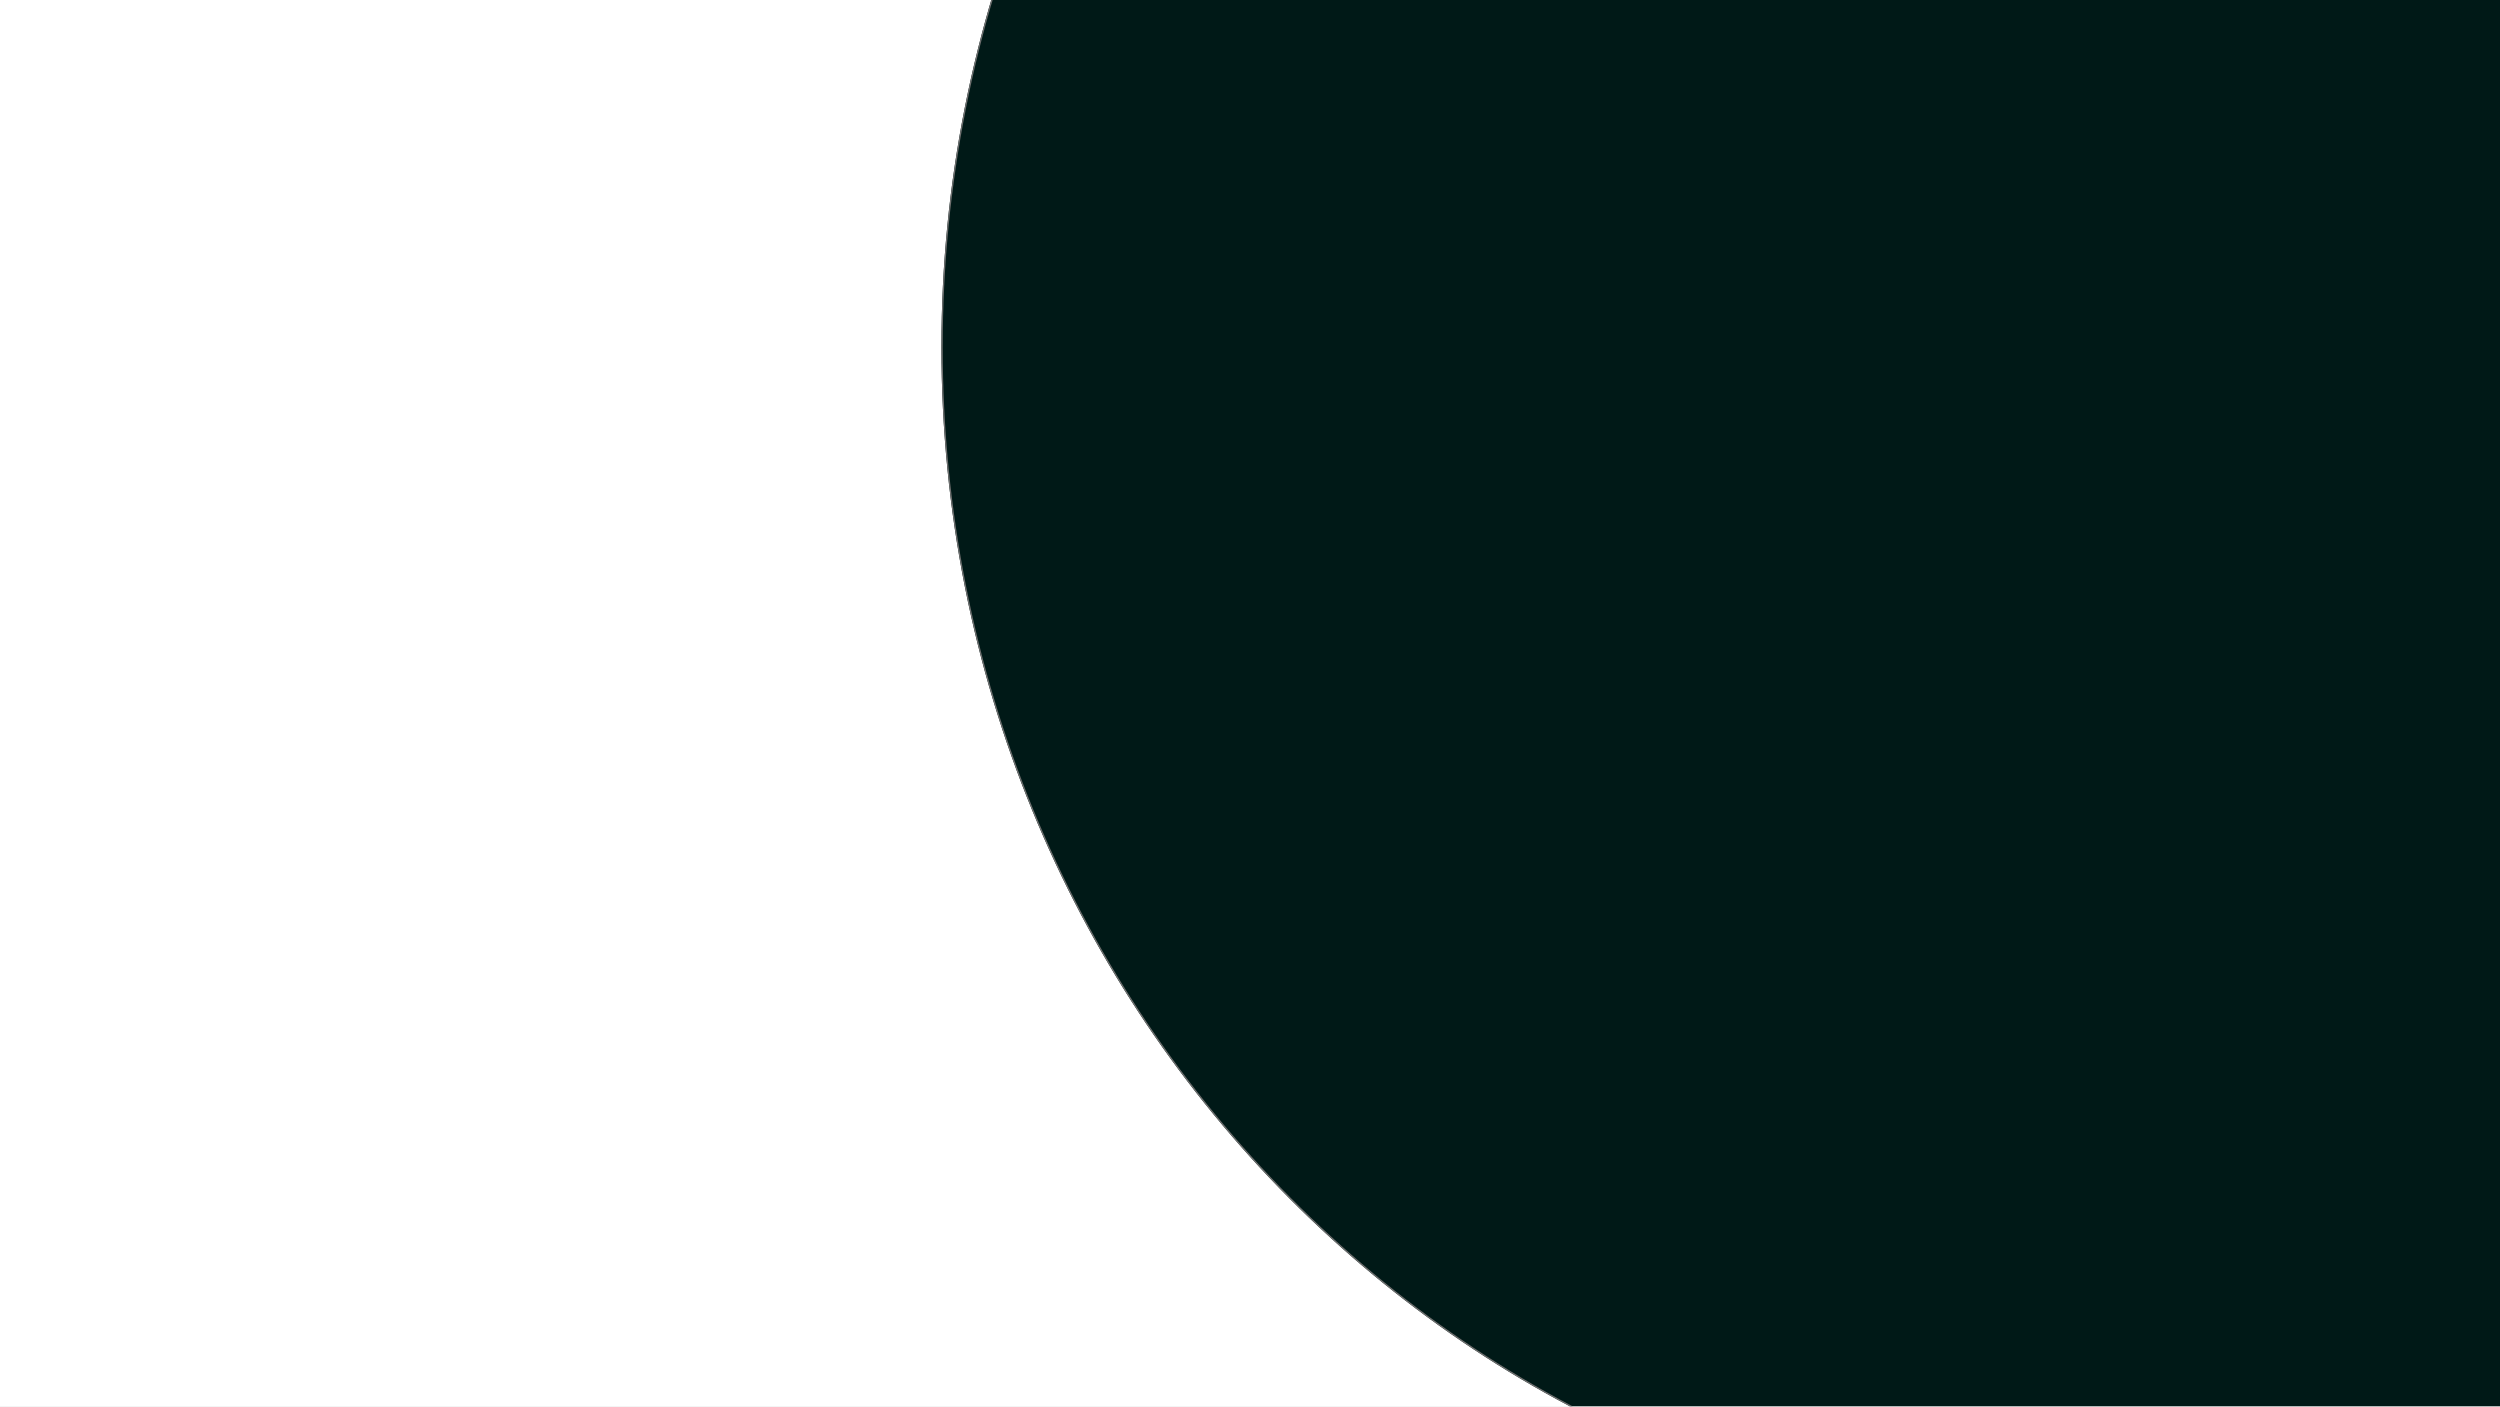
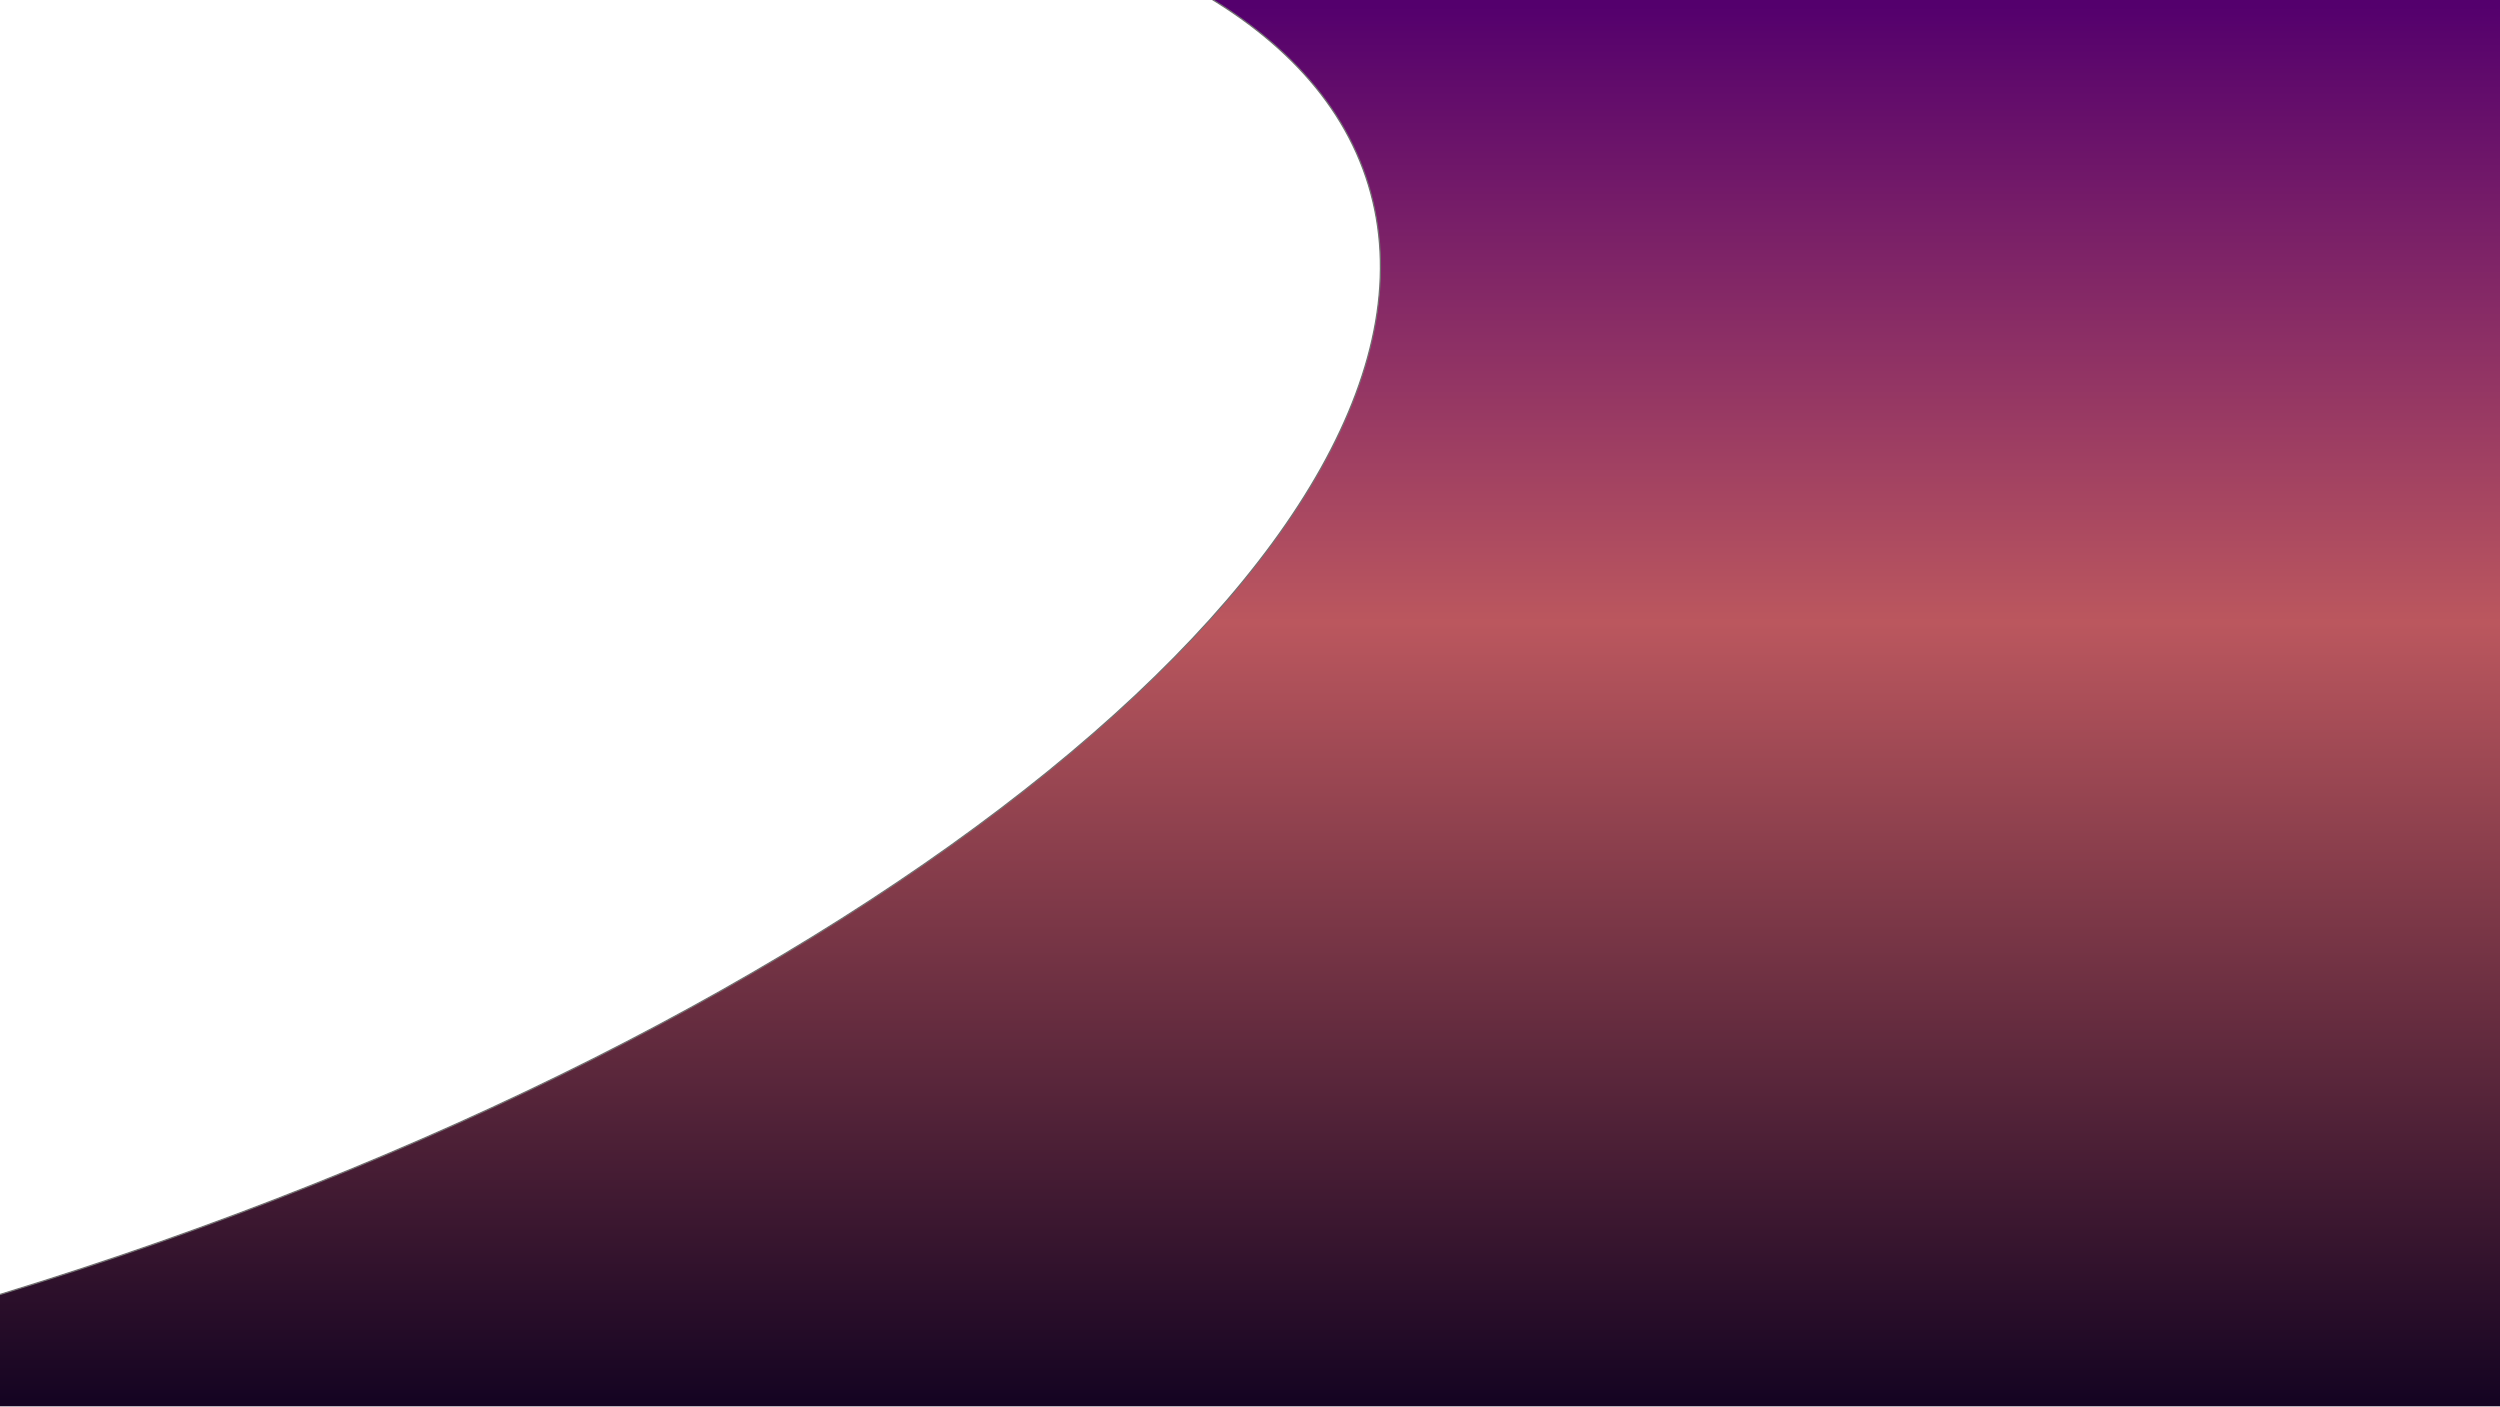
<svg xmlns="http://www.w3.org/2000/svg" width="1920" height="1080" viewBox="0 0 1920 1080">
  <defs>
-     <clipPath id="b">
+     <linearGradient id="linear-gradient" x1="0.5" x2="0.5" y2="1" gradientUnits="objectBoundingBox">
+       <stop offset="0" stop-color="#54006d" />
+       <stop offset="0.442" stop-color="#bb575e" />
+       <stop offset="1" stop-color="#150422" />
+     </linearGradient>
+     <clipPath id="clip-Web_1920_4">
      <rect width="1920" height="1080" />
    </clipPath>
  </defs>
-   <g id="a" clip-path="url(#b)">
-     <rect width="1920" height="1080" fill="#fff" />
-     <path d="M278,12037.534" transform="translate(-278 -11021)" fill="none" stroke="#707070" stroke-width="1" />
-     <g transform="translate(723 -647)" fill="#001917" stroke="#707070" stroke-width="1">
-       <ellipse cx="886" cy="913.5" rx="886" ry="913.5" stroke="none" />
-       <ellipse cx="886" cy="913.5" rx="885.5" ry="913" fill="none" />
+   <g id="Web_1920_4" data-name="Web 1920 – 4" clip-path="url(#clip-Web_1920_4)">
+     <rect width="1920" height="1080" fill="url(#linear-gradient)" />
+     <path id="Path_165" data-name="Path 165" d="M278,12037.534" transform="translate(-278 -11021)" fill="none" stroke="#707070" stroke-width="1" />
+     <g id="Path_212" data-name="Path 212" transform="translate(-1494.827 388.72) rotate(-17)" fill="#fff">
+       <path d="M 1253.58 1016.034 C 1210.826 1016.034 1167.71 1015.151 1125.429 1013.411 C 1083.76 1011.695 1041.89 1009.104 1000.981 1005.71 C 960.602 1002.36 920.19 998.146 880.866 993.187 C 841.983 988.284 803.241 982.535 765.715 976.099 C 728.536 969.723 691.675 962.524 656.157 954.701 C 620.892 946.934 586.125 938.37 552.824 929.248 C 519.684 920.17 487.224 910.329 456.345 899.996 C 425.544 889.69 395.602 878.657 367.353 867.203 C 339.105 855.75 311.895 843.611 286.477 831.123 C 261 818.606 236.732 805.449 214.349 792.015 C 191.86 778.518 170.748 764.428 151.6 750.137 C 132.317 735.745 114.572 720.81 98.859 705.747 C 83.002 690.546 68.836 674.854 56.755 659.106 C 50.67 651.173 44.995 643.07 39.888 635.023 C 34.751 626.928 30.05 618.669 25.915 610.475 C 21.753 602.229 18.051 593.825 14.912 585.495 C 11.752 577.108 9.075 568.569 6.957 560.113 C 4.824 551.596 3.199 542.932 2.127 534.361 C 1.048 525.724 0.5 516.945 0.5 508.267 C 0.5 499.59 1.048 490.811 2.127 482.174 C 3.199 473.602 4.824 464.938 6.957 456.421 C 9.075 447.966 11.752 439.426 14.912 431.039 C 18.051 422.71 21.753 414.305 25.915 406.059 C 30.05 397.865 34.751 389.606 39.888 381.511 C 44.995 373.464 50.67 365.361 56.755 357.428 C 68.836 341.68 83.002 325.988 98.859 310.787 C 114.572 295.724 132.317 280.789 151.6 266.397 C 170.748 252.106 191.86 238.016 214.349 224.519 C 236.732 211.086 261 197.928 286.477 185.411 C 311.895 172.923 339.105 160.785 367.353 149.331 C 395.602 137.877 425.544 126.844 456.345 116.538 C 487.224 106.206 519.684 96.364 552.824 87.286 C 586.125 78.164 620.892 69.601 656.157 61.833 C 691.675 54.01 728.536 46.811 765.715 40.435 C 803.241 34 841.983 28.25 880.866 23.347 C 920.19 18.388 960.602 14.175 1000.981 10.824 C 1041.89 7.43 1083.76 4.839 1125.429 3.124 C 1167.71 1.383 1210.826 0.5 1253.58 0.5 C 1296.333 0.5 1339.449 1.383 1381.73 3.124 C 1423.4 4.839 1465.27 7.43 1506.179 10.824 C 1546.558 14.175 1586.97 18.388 1626.294 23.347 C 1665.177 28.25 1703.919 34 1741.445 40.435 C 1778.624 46.811 1815.485 54.01 1851.003 61.833 C 1886.268 69.601 1921.035 78.164 1954.336 87.286 C 1987.476 96.364 2019.936 106.206 2050.814 116.538 C 2081.616 126.844 2111.558 137.877 2139.807 149.331 C 2168.055 160.785 2195.265 172.923 2220.683 185.411 C 2246.16 197.928 2270.428 211.086 2292.811 224.519 C 2315.3 238.016 2336.412 252.106 2355.561 266.397 C 2374.843 280.789 2392.588 295.724 2408.302 310.787 C 2424.158 325.988 2438.324 341.68 2450.405 357.428 C 2456.49 365.361 2462.165 373.464 2467.272 381.511 C 2472.409 389.606 2477.11 397.865 2481.245 406.059 C 2485.407 414.305 2489.109 422.71 2492.248 431.039 C 2495.409 439.426 2498.085 447.966 2500.203 456.421 C 2502.336 464.938 2503.961 473.602 2505.033 482.174 C 2506.112 490.811 2506.66 499.59 2506.66 508.267 C 2506.66 516.945 2506.112 525.724 2505.033 534.361 C 2503.961 542.932 2502.336 551.596 2500.203 560.113 C 2498.085 568.569 2495.409 577.108 2492.248 585.495 C 2489.109 593.825 2485.407 602.229 2481.245 610.475 C 2477.11 618.669 2472.409 626.928 2467.272 635.023 C 2462.165 643.07 2456.49 651.173 2450.405 659.106 C 2438.324 674.854 2424.158 690.546 2408.302 705.747 C 2392.588 720.81 2374.843 735.745 2355.561 750.137 C 2336.412 764.428 2315.3 778.518 2292.811 792.015 C 2270.428 805.449 2246.16 818.606 2220.683 831.123 C 2195.265 843.611 2168.055 855.75 2139.807 867.203 C 2111.558 878.657 2081.616 889.69 2050.814 899.996 C 2019.936 910.329 1987.476 920.17 1954.336 929.248 C 1921.035 938.37 1886.268 946.934 1851.003 954.701 C 1815.485 962.524 1778.624 969.723 1741.445 976.099 C 1703.919 982.535 1665.177 988.284 1626.294 993.187 C 1586.97 998.146 1546.558 1002.36 1506.179 1005.71 C 1465.27 1009.104 1423.4 1011.695 1381.73 1013.411 C 1339.449 1015.151 1296.333 1016.034 1253.58 1016.034 Z" stroke="none" />
+       <path d="M 1253.58 1 C 1210.833 1 1167.724 1.882 1125.45 3.623 C 1083.788 5.339 1041.924 7.929 1001.022 11.323 C 960.65 14.672 920.245 18.885 880.929 23.843 C 842.053 28.745 803.318 34.494 765.799 40.928 C 728.628 47.302 691.775 54.5 656.264 62.321 C 621.007 70.087 586.249 78.649 552.955 87.768 C 519.824 96.844 487.373 106.683 456.504 117.012 C 425.712 127.315 395.781 138.345 367.541 149.795 C 339.303 161.243 312.104 173.377 286.698 185.86 C 261.232 198.371 236.977 211.521 214.606 224.947 C 192.131 238.436 171.033 252.516 151.898 266.798 C 132.632 281.178 114.903 296.099 99.205 311.148 C 83.366 326.331 69.217 342.005 57.152 357.733 C 51.075 365.654 45.409 373.745 40.31 381.779 C 35.182 389.86 30.489 398.105 26.361 406.284 C 22.207 414.514 18.513 422.902 15.38 431.216 C 12.226 439.584 9.555 448.106 7.442 456.543 C 5.313 465.04 3.692 473.684 2.623 482.236 C 1.546 490.852 1 499.61 1 508.267 C 1 516.924 1.546 525.682 2.623 534.298 C 3.692 542.85 5.313 551.494 7.442 559.991 C 9.555 568.429 12.226 576.95 15.38 585.319 C 18.513 593.632 22.207 602.02 26.361 610.25 C 30.489 618.429 35.182 626.674 40.31 634.755 C 45.409 642.79 51.075 650.88 57.152 658.801 C 69.217 674.53 83.366 690.203 99.205 705.386 C 114.903 720.435 132.632 735.356 151.898 749.736 C 171.033 764.018 192.131 778.098 214.606 791.587 C 236.977 805.013 261.232 818.164 286.698 830.675 C 312.104 843.157 339.303 855.291 367.541 866.74 C 395.781 878.189 425.712 889.219 456.504 899.522 C 487.373 909.851 519.824 919.691 552.955 928.766 C 586.249 937.885 621.007 946.447 656.264 954.213 C 691.775 962.034 728.628 969.232 765.799 975.606 C 803.318 982.041 842.053 987.789 880.929 992.691 C 920.245 997.65 960.65 1001.862 1001.022 1005.211 C 1041.924 1008.605 1083.788 1011.196 1125.45 1012.911 C 1167.724 1014.652 1210.833 1015.534 1253.58 1015.534 C 1296.326 1015.534 1339.436 1014.652 1381.71 1012.911 C 1423.372 1011.196 1465.235 1008.605 1506.137 1005.211 C 1546.509 1001.862 1586.915 997.65 1626.231 992.691 C 1665.107 987.789 1703.842 982.041 1741.361 975.606 C 1778.532 969.232 1815.385 962.034 1850.896 954.213 C 1886.152 946.447 1920.91 937.885 1954.204 928.766 C 1987.335 919.691 2019.786 909.851 2050.656 899.522 C 2081.447 889.219 2111.379 878.189 2139.619 866.74 C 2167.856 855.291 2195.055 843.157 2220.462 830.675 C 2245.927 818.164 2270.182 805.013 2292.553 791.587 C 2315.028 778.098 2336.126 764.018 2355.261 749.736 C 2374.527 735.356 2392.256 720.435 2407.955 705.386 C 2423.794 690.203 2437.942 674.53 2450.008 658.801 C 2456.084 650.88 2461.751 642.79 2466.849 634.755 C 2471.977 626.674 2476.67 618.429 2480.799 610.25 C 2484.952 602.02 2488.647 593.632 2491.78 585.319 C 2494.934 576.95 2497.604 568.429 2499.717 559.991 C 2501.846 551.494 2503.467 542.85 2504.536 534.298 C 2505.613 525.682 2506.159 516.924 2506.159 508.267 C 2506.159 499.61 2505.613 490.852 2504.536 482.236 C 2503.467 473.684 2501.846 465.04 2499.717 456.543 C 2497.604 448.106 2494.934 439.584 2491.78 431.216 C 2488.647 422.902 2484.952 414.514 2480.799 406.284 C 2476.67 398.105 2471.977 389.86 2466.849 381.779 C 2461.751 373.745 2456.084 365.654 2450.008 357.733 C 2437.942 342.005 2423.794 326.331 2407.955 311.148 C 2392.256 296.099 2374.527 281.178 2355.261 266.798 C 2336.126 252.516 2315.028 238.436 2292.553 224.947 C 2270.182 211.521 2245.927 198.371 2220.462 185.86 C 2195.055 173.377 2167.856 161.243 2139.619 149.795 C 2111.379 138.345 2081.447 127.315 2050.656 117.012 C 2019.786 106.683 1987.335 96.844 1954.204 87.768 C 1920.91 78.649 1886.152 70.087 1850.896 62.321 C 1815.385 54.5 1778.532 47.302 1741.361 40.928 C 1703.842 34.494 1665.107 28.745 1626.231 23.843 C 1586.915 18.885 1546.509 14.672 1506.137 11.323 C 1465.235 7.929 1423.372 5.339 1381.71 3.623 C 1339.436 1.882 1296.326 1 1253.58 1 M 1253.58 -0 C 1945.913 -0 2507.159 227.559 2507.159 508.267 C 2507.159 788.975 1945.913 1016.534 1253.58 1016.534 C 561.247 1016.534 -0 788.975 -0 508.267 C -0 227.559 561.247 -0 1253.58 -0 Z" stroke="none" fill="#707070" />
    </g>
  </g>
</svg>
